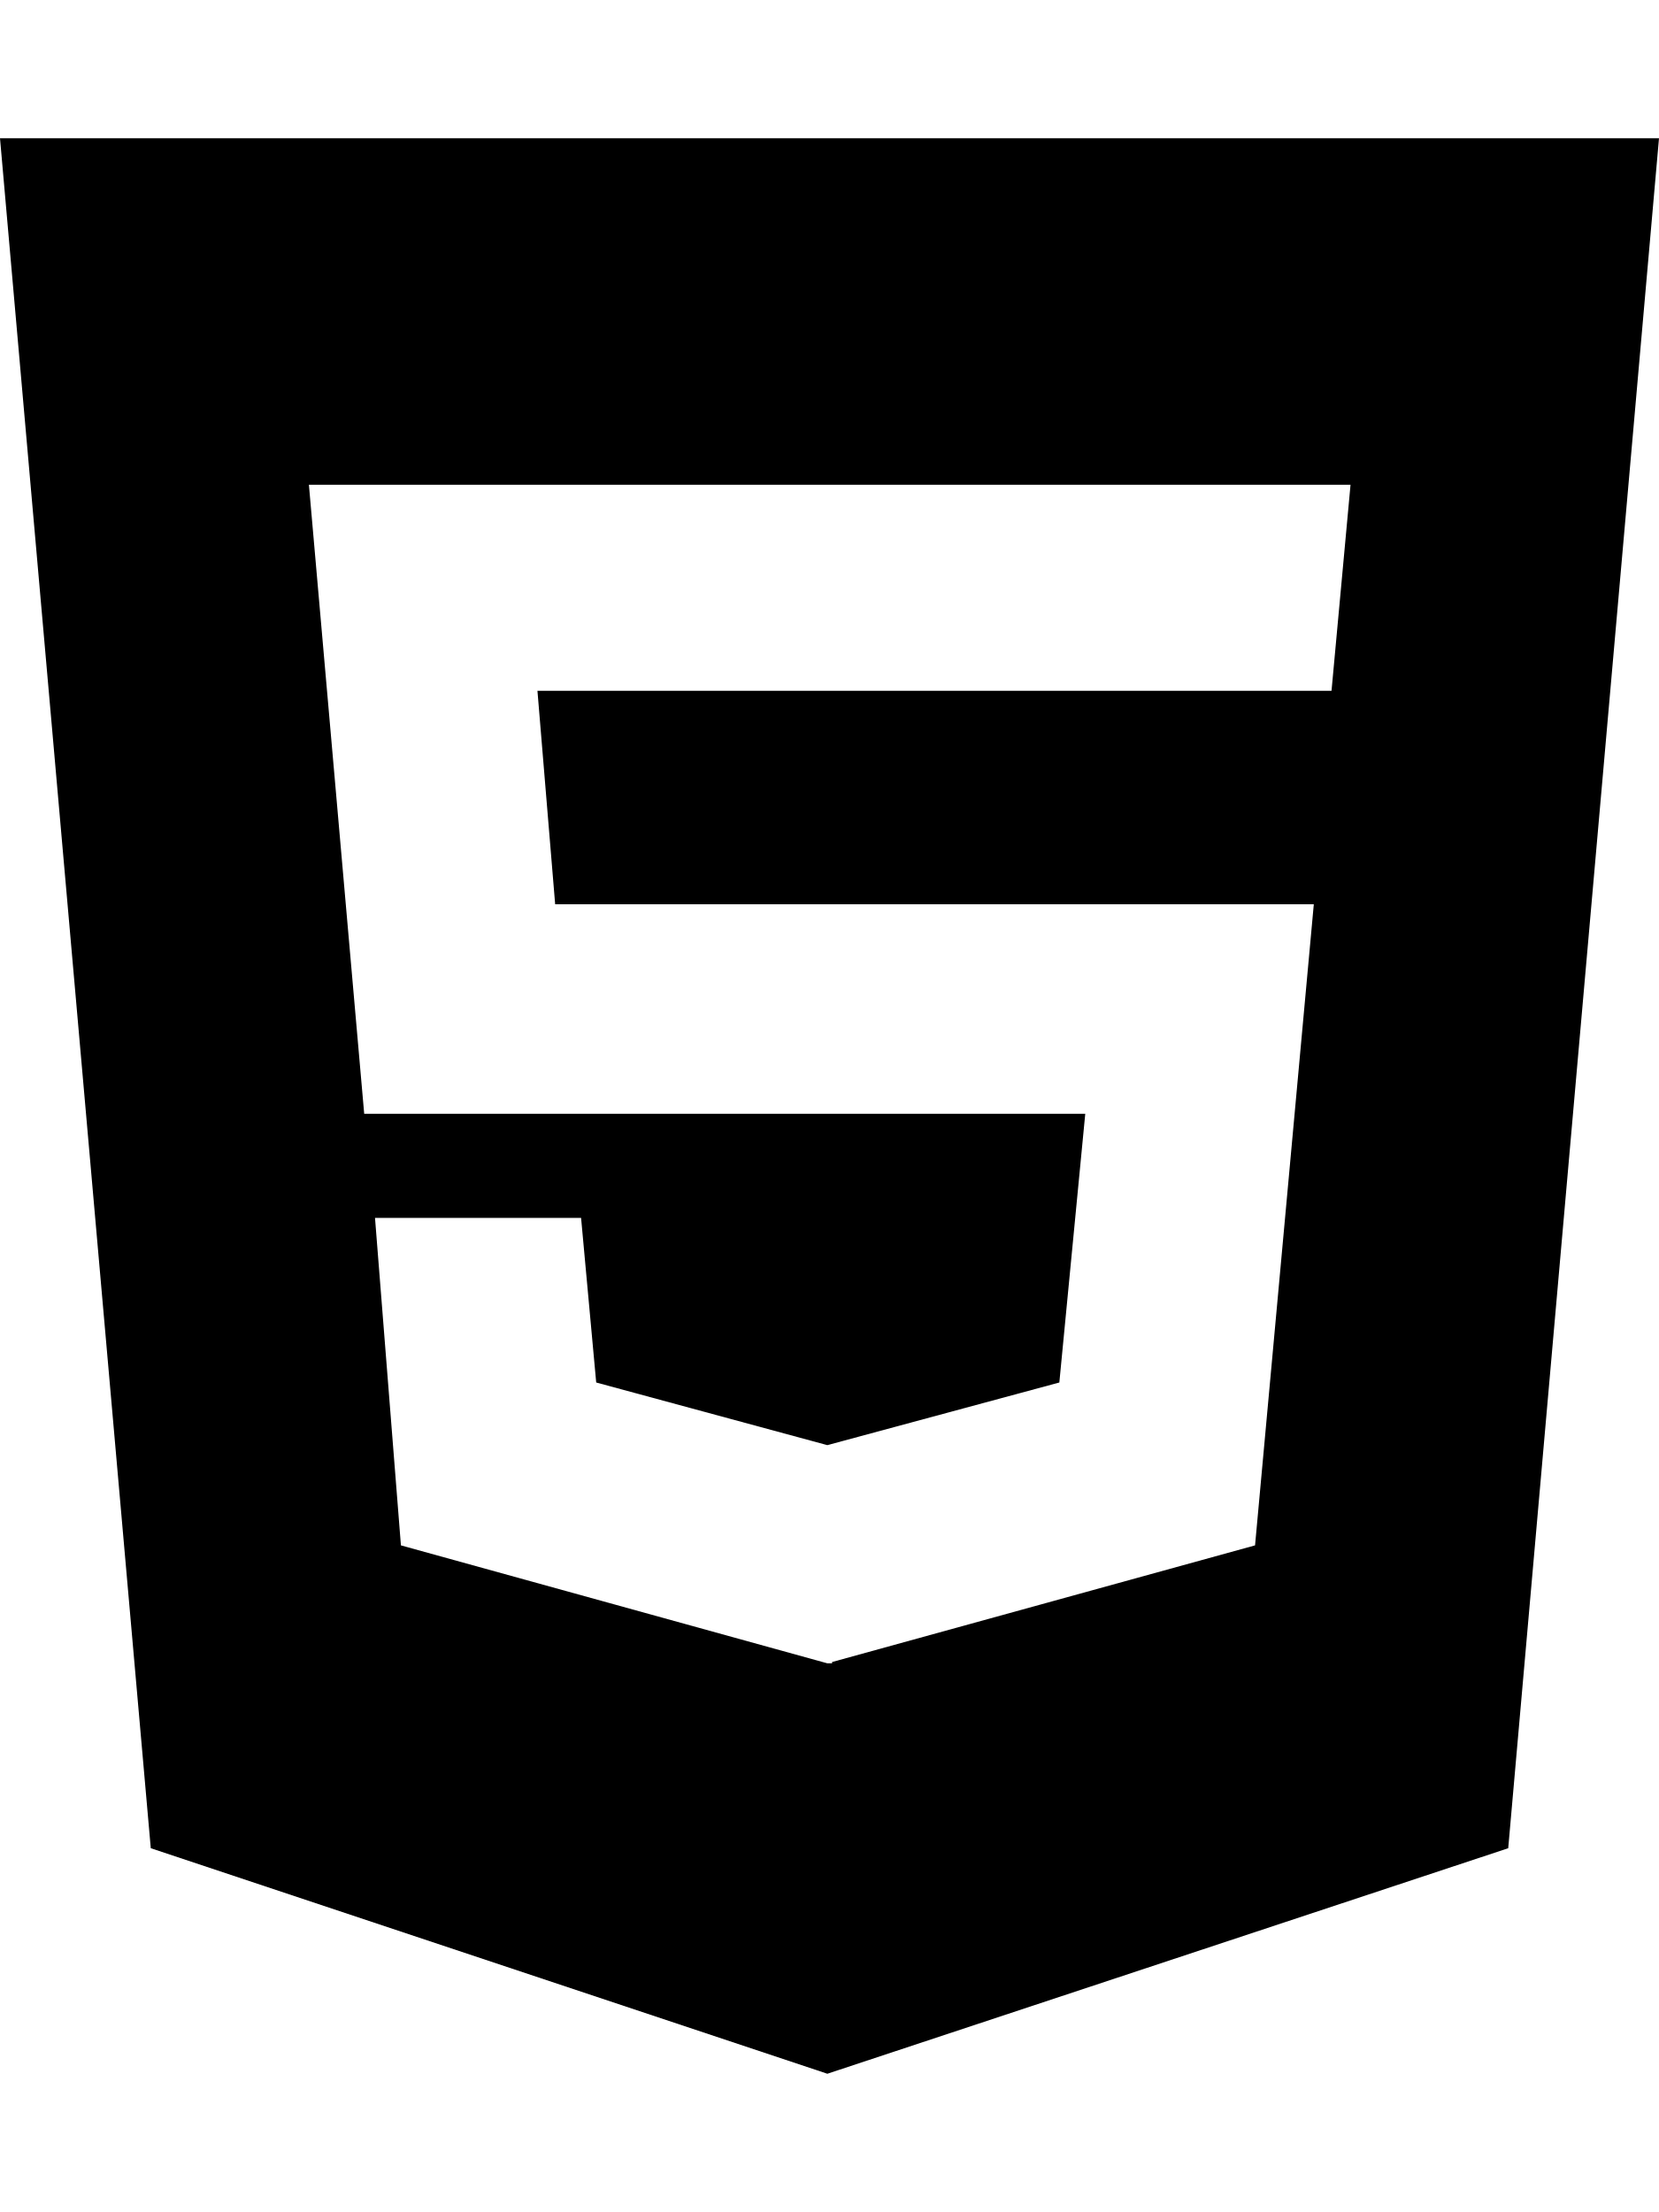
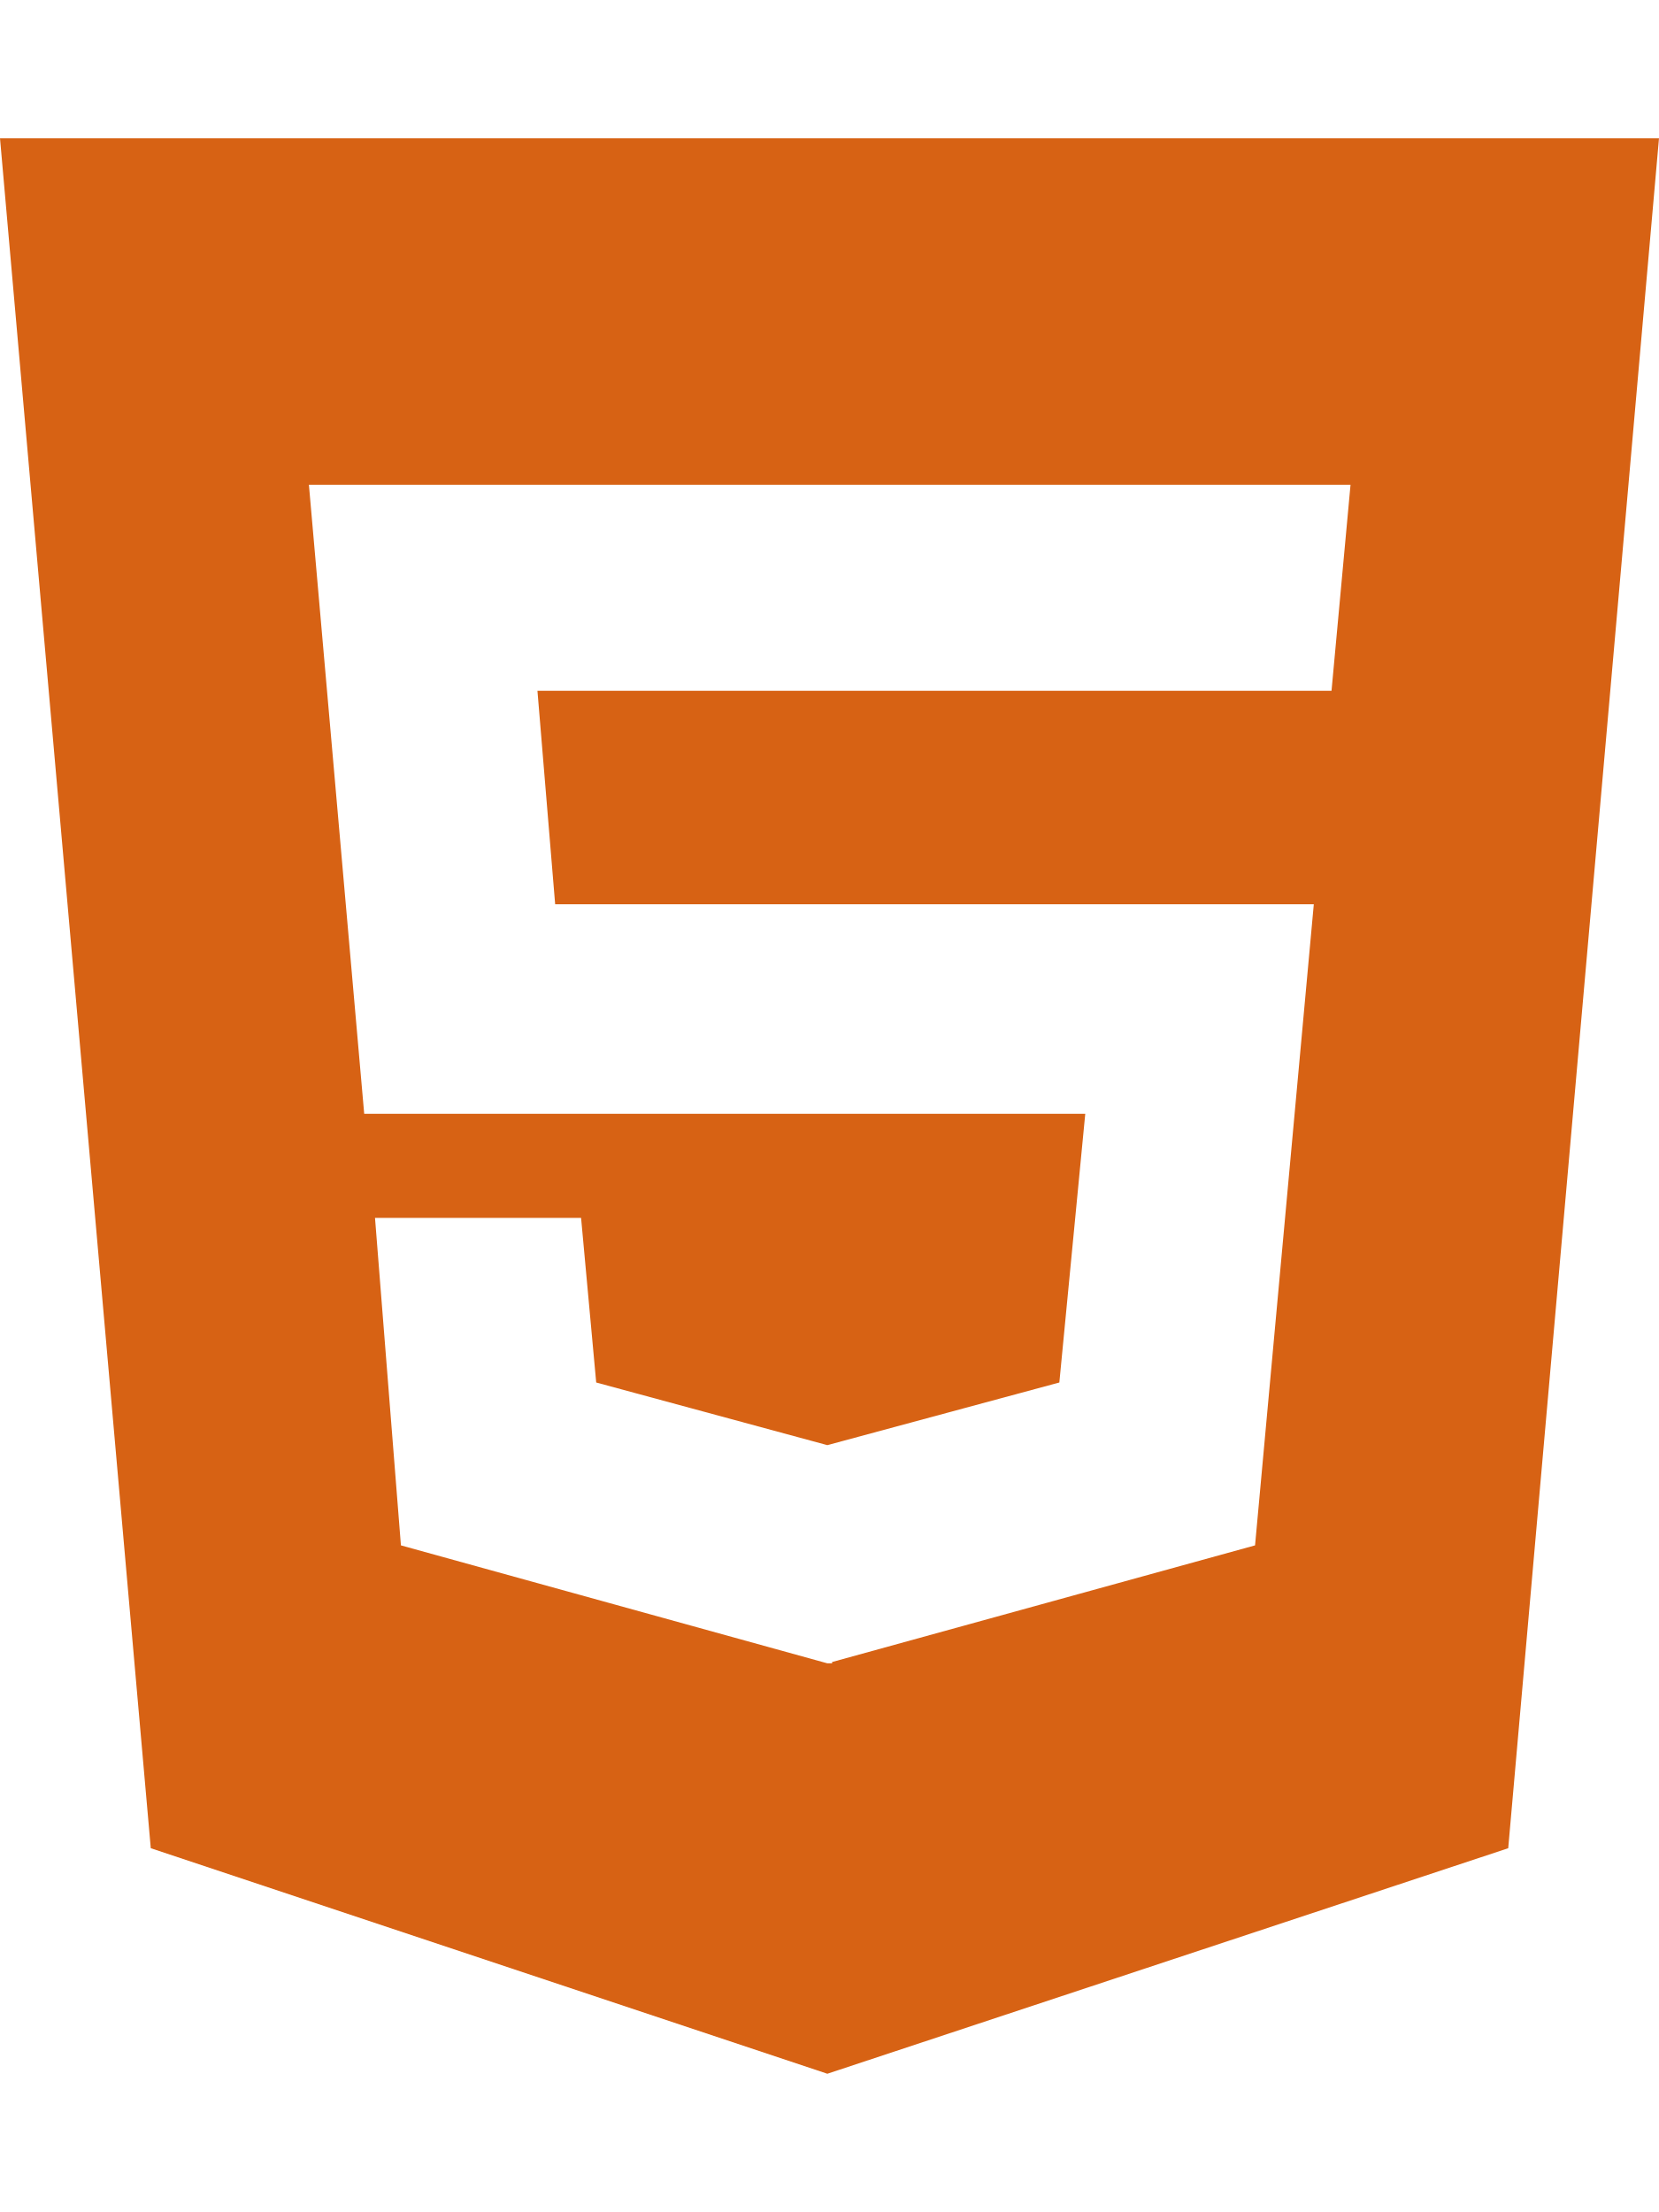
<svg xmlns="http://www.w3.org/2000/svg" viewBox="0 0 384 512">
-   <path d="M0 32l34.9 395.8L191.5 480l157.6-52.2L384 32H0zm308.2 127.9H124.4l4.1 49.4h175.6l-13.6 148.4-97.9 27v.3h-1.1l-98.7-27.3-6-75.8h47.7L138 320l53.5 14.5 53.7-14.5 6-62.2H84.3L71.5 112.2h241.1l-4.4 47.7z" />
+   <path fill="#d76214" d="M0 32l34.9 395.8L191.5 480l157.6-52.2L384 32H0zm308.2 127.9H124.4l4.1 49.4h175.6l-13.6 148.4-97.9 27v.3h-1.1l-98.7-27.3-6-75.8h47.7L138 320l53.5 14.5 53.7-14.5 6-62.2H84.3L71.5 112.2h241.1l-4.4 47.7z" />
</svg>
